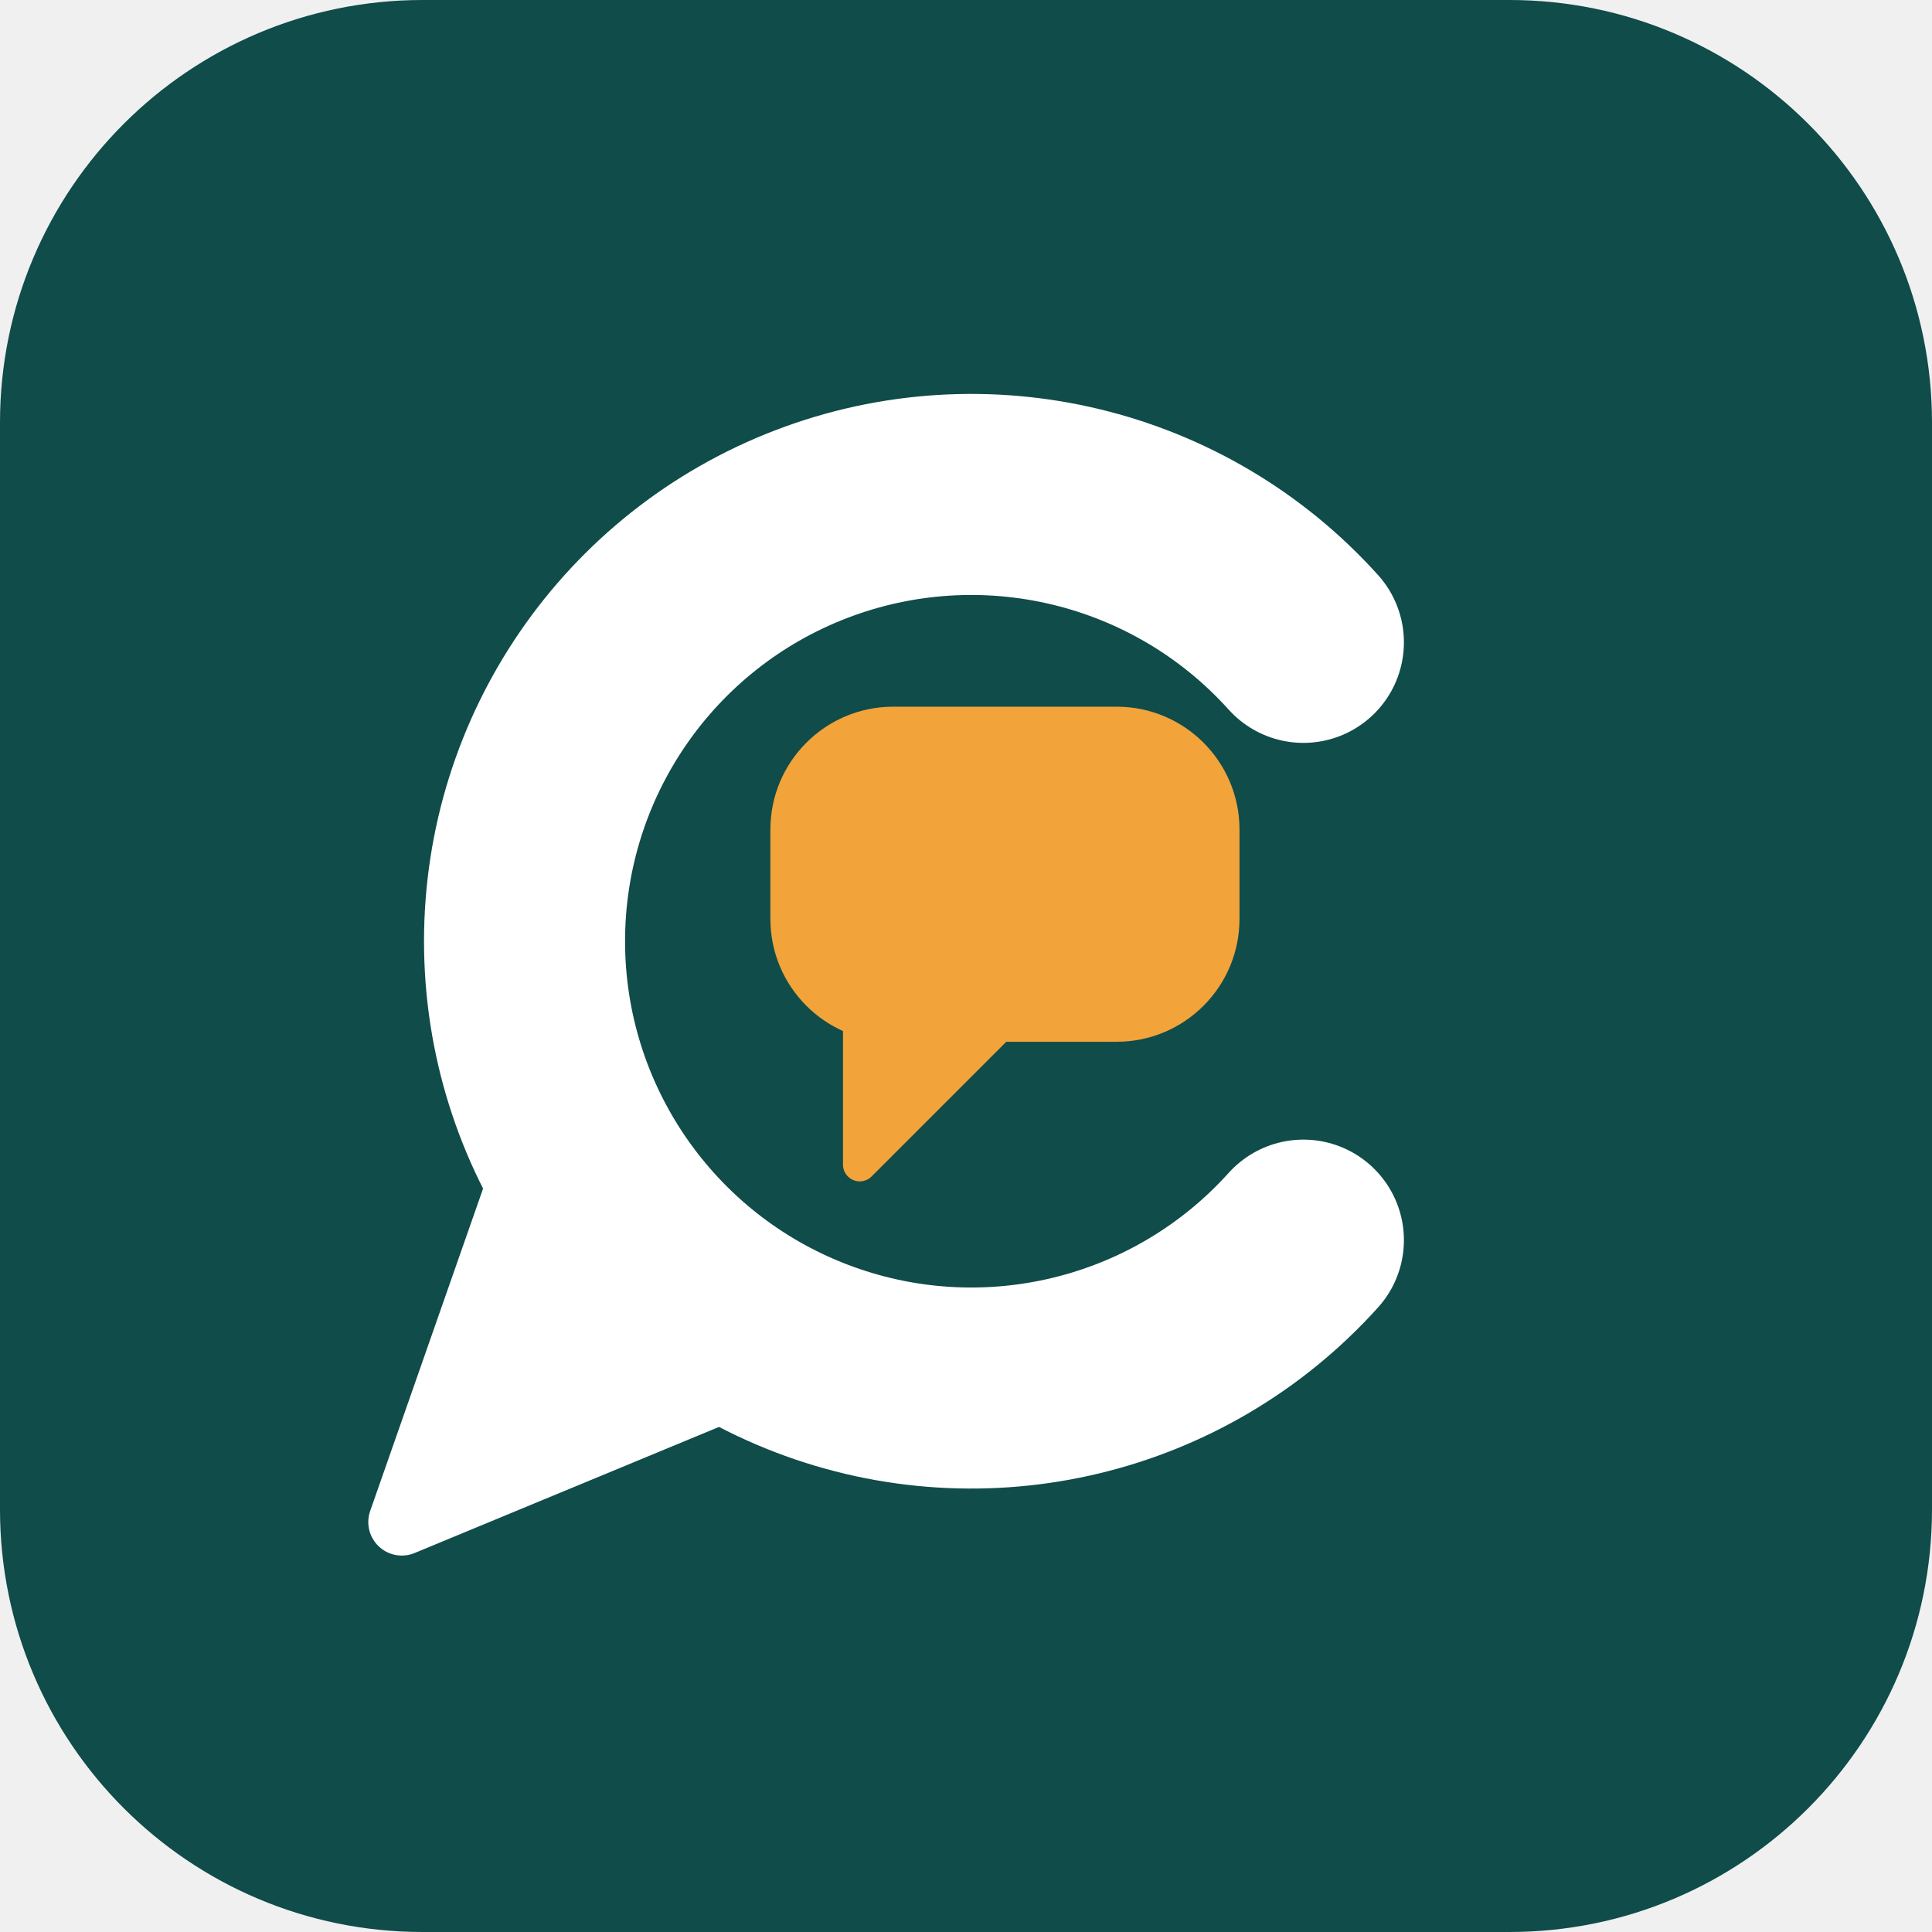
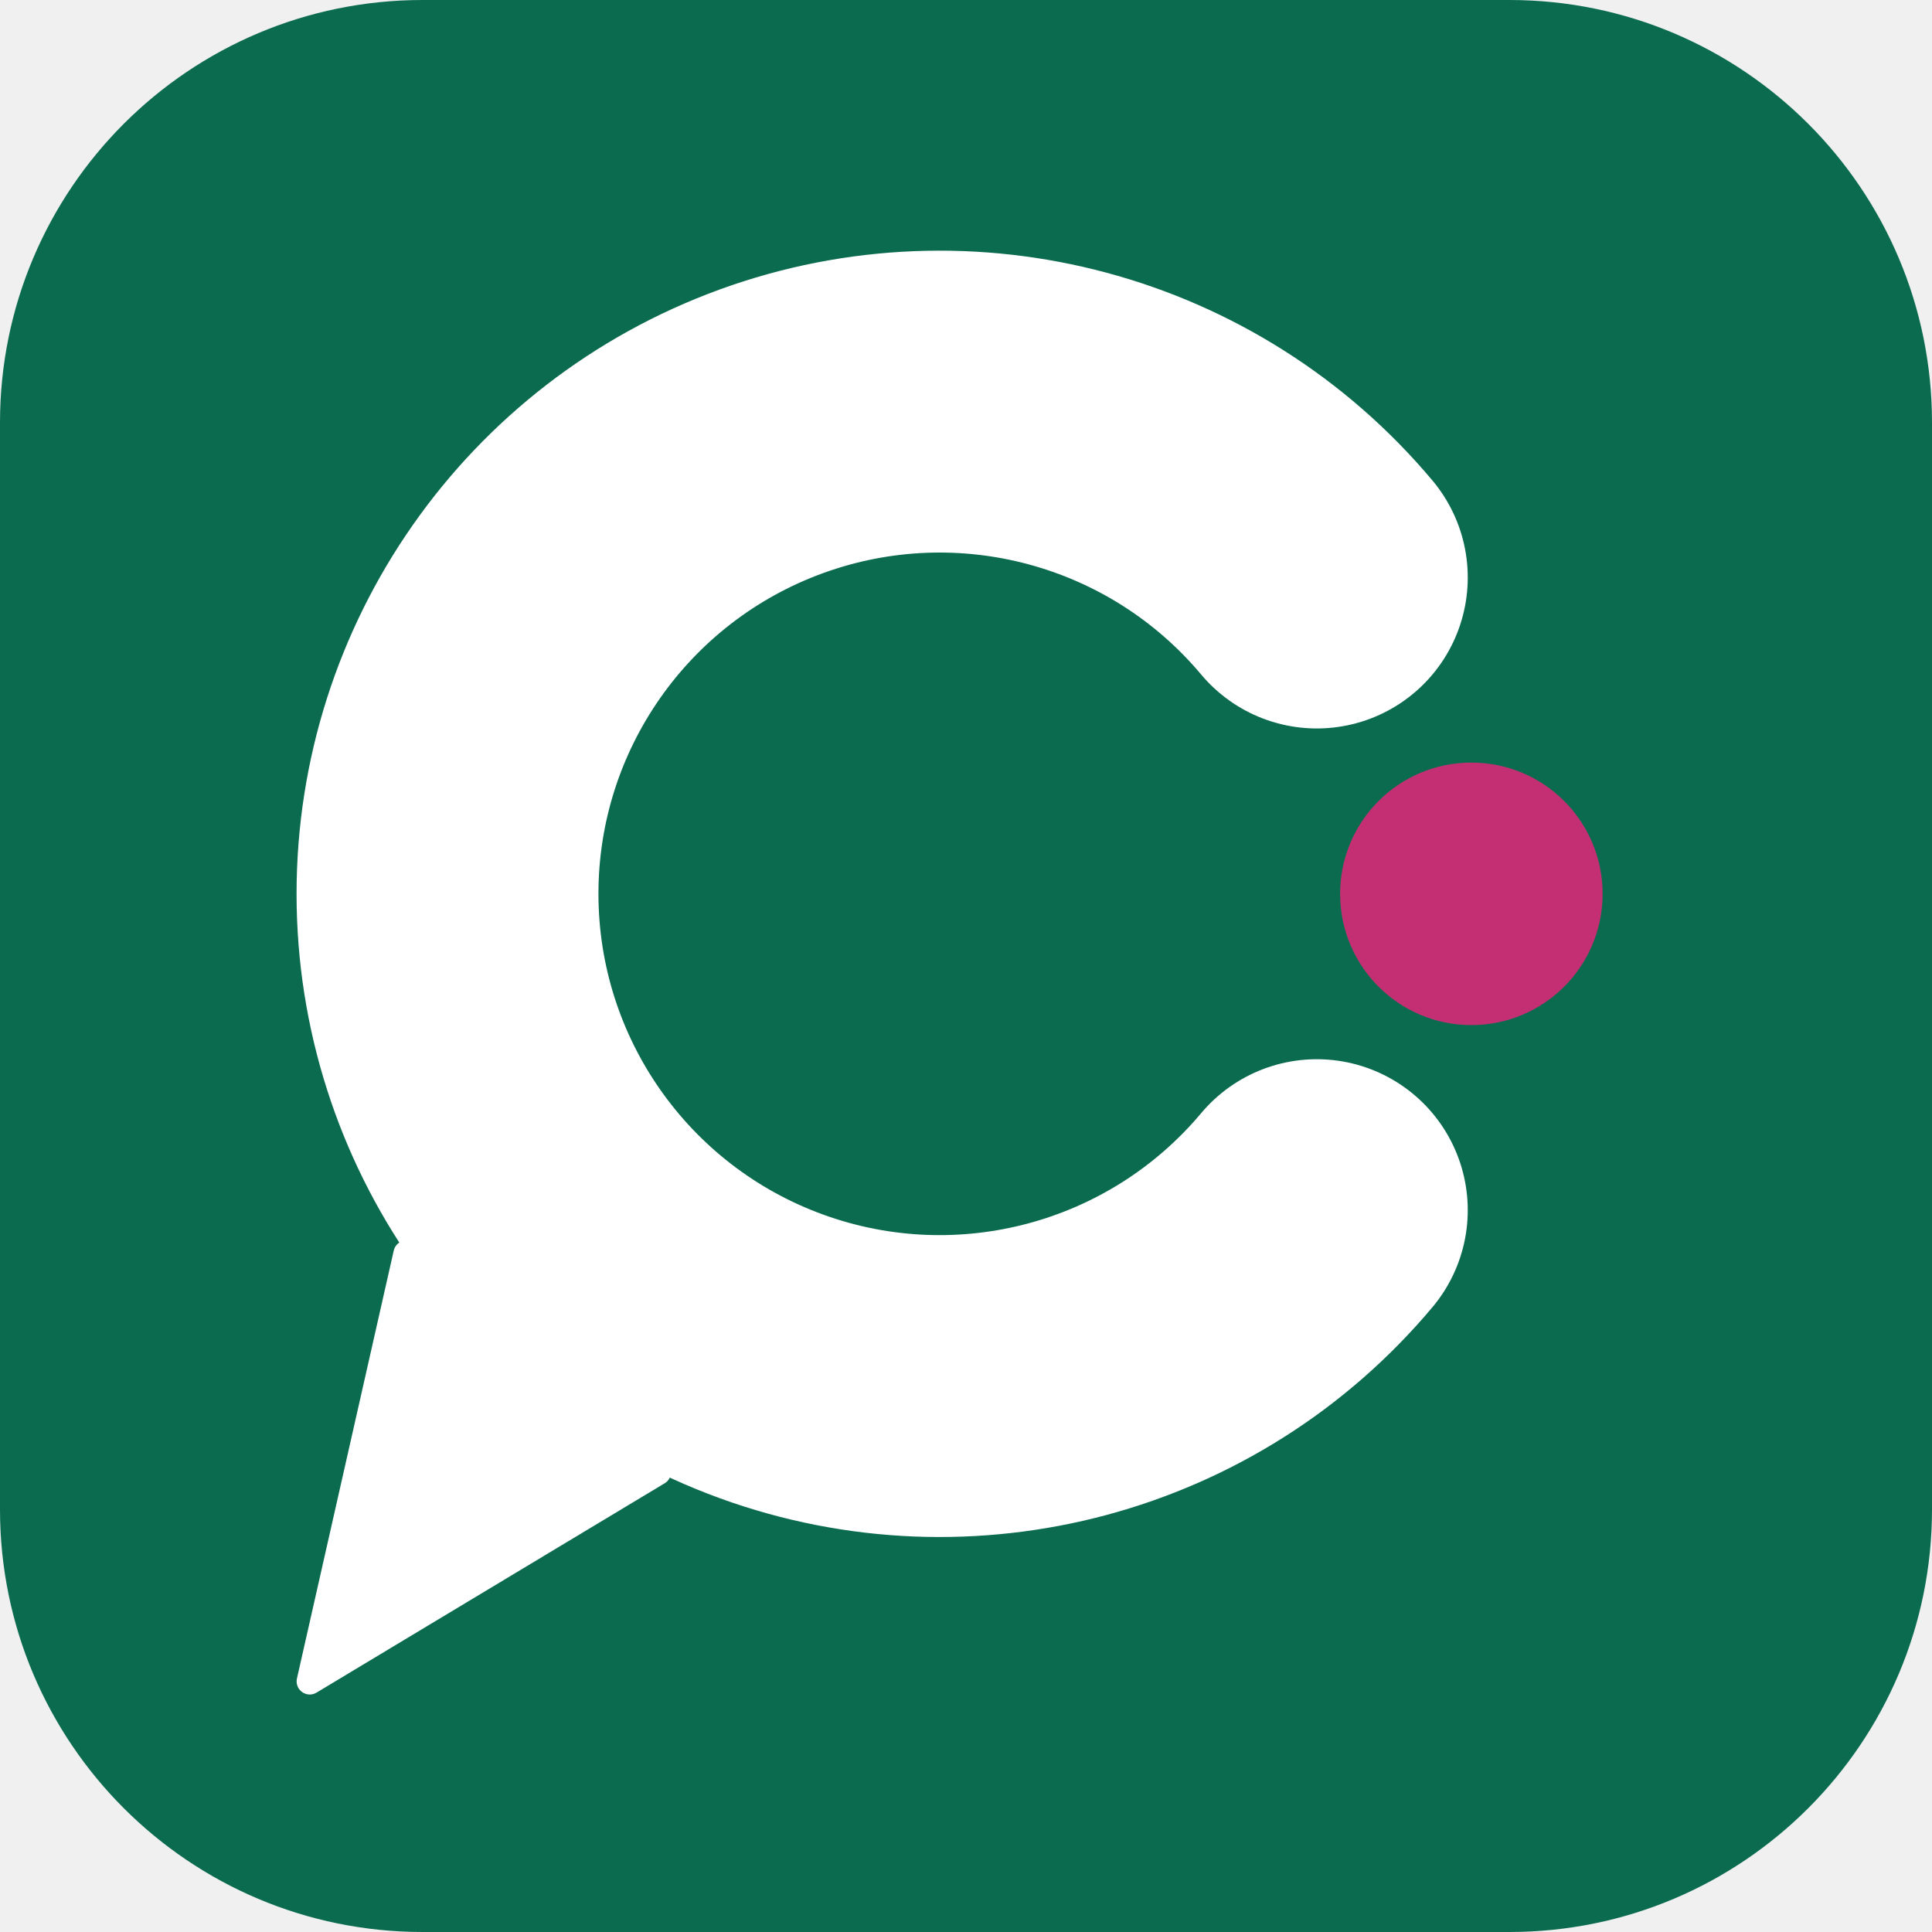
- <svg xmlns="http://www.w3.org/2000/svg" viewBox="0 0 64 64" width="64" height="64" role="img" aria-label="CampusMatch">
-   <rect width="64" height="64" rx="14" fill="#0F4C4A" />
-   <g transform="translate(8.5 7.5) scale(0.74)">
-     <path d="M46.86 45.38 A20 20 0 1 1 46.86 18.62" fill="none" stroke="#FFFFFF" stroke-width="9" stroke-linecap="round" />
-     <path d="M24.51 50.54 L6.5 58 L13.21 38.84 Z" fill="#FFFFFF" stroke="#FFFFFF" stroke-width="3" stroke-linejoin="round" />
-     <rect x="23" y="21.5" width="21" height="15" rx="5.5" fill="#F2A33A" />
-     <path d="M27 35 L27 42 L34 35 Z" fill="#F2A33A" stroke="#F2A33A" stroke-width="1.5" stroke-linejoin="round" />
+ <svg xmlns="http://www.w3.org/2000/svg" viewBox="0 0 512 512" role="img" aria-label="CampusMatch">
+   <rect width="512" height="512" rx="112" fill="#0b6b4e" />
+   <g transform="translate(56 56) scale(0.8696) translate(-34 -28)">
+     <path d="M370.9 139.6 A150 150 0 1 0 370.9 332.4" fill="none" stroke="#ffffff" stroke-width="92" stroke-linecap="round" />
+     <path d="M170.1 412.2 L64 476 L93.5 345.6 Z" fill="#ffffff" stroke="#ffffff" stroke-width="8" stroke-linejoin="round" />
+     <circle cx="418" cy="236" r="40" fill="#c42f73" />
  </g>
</svg>
